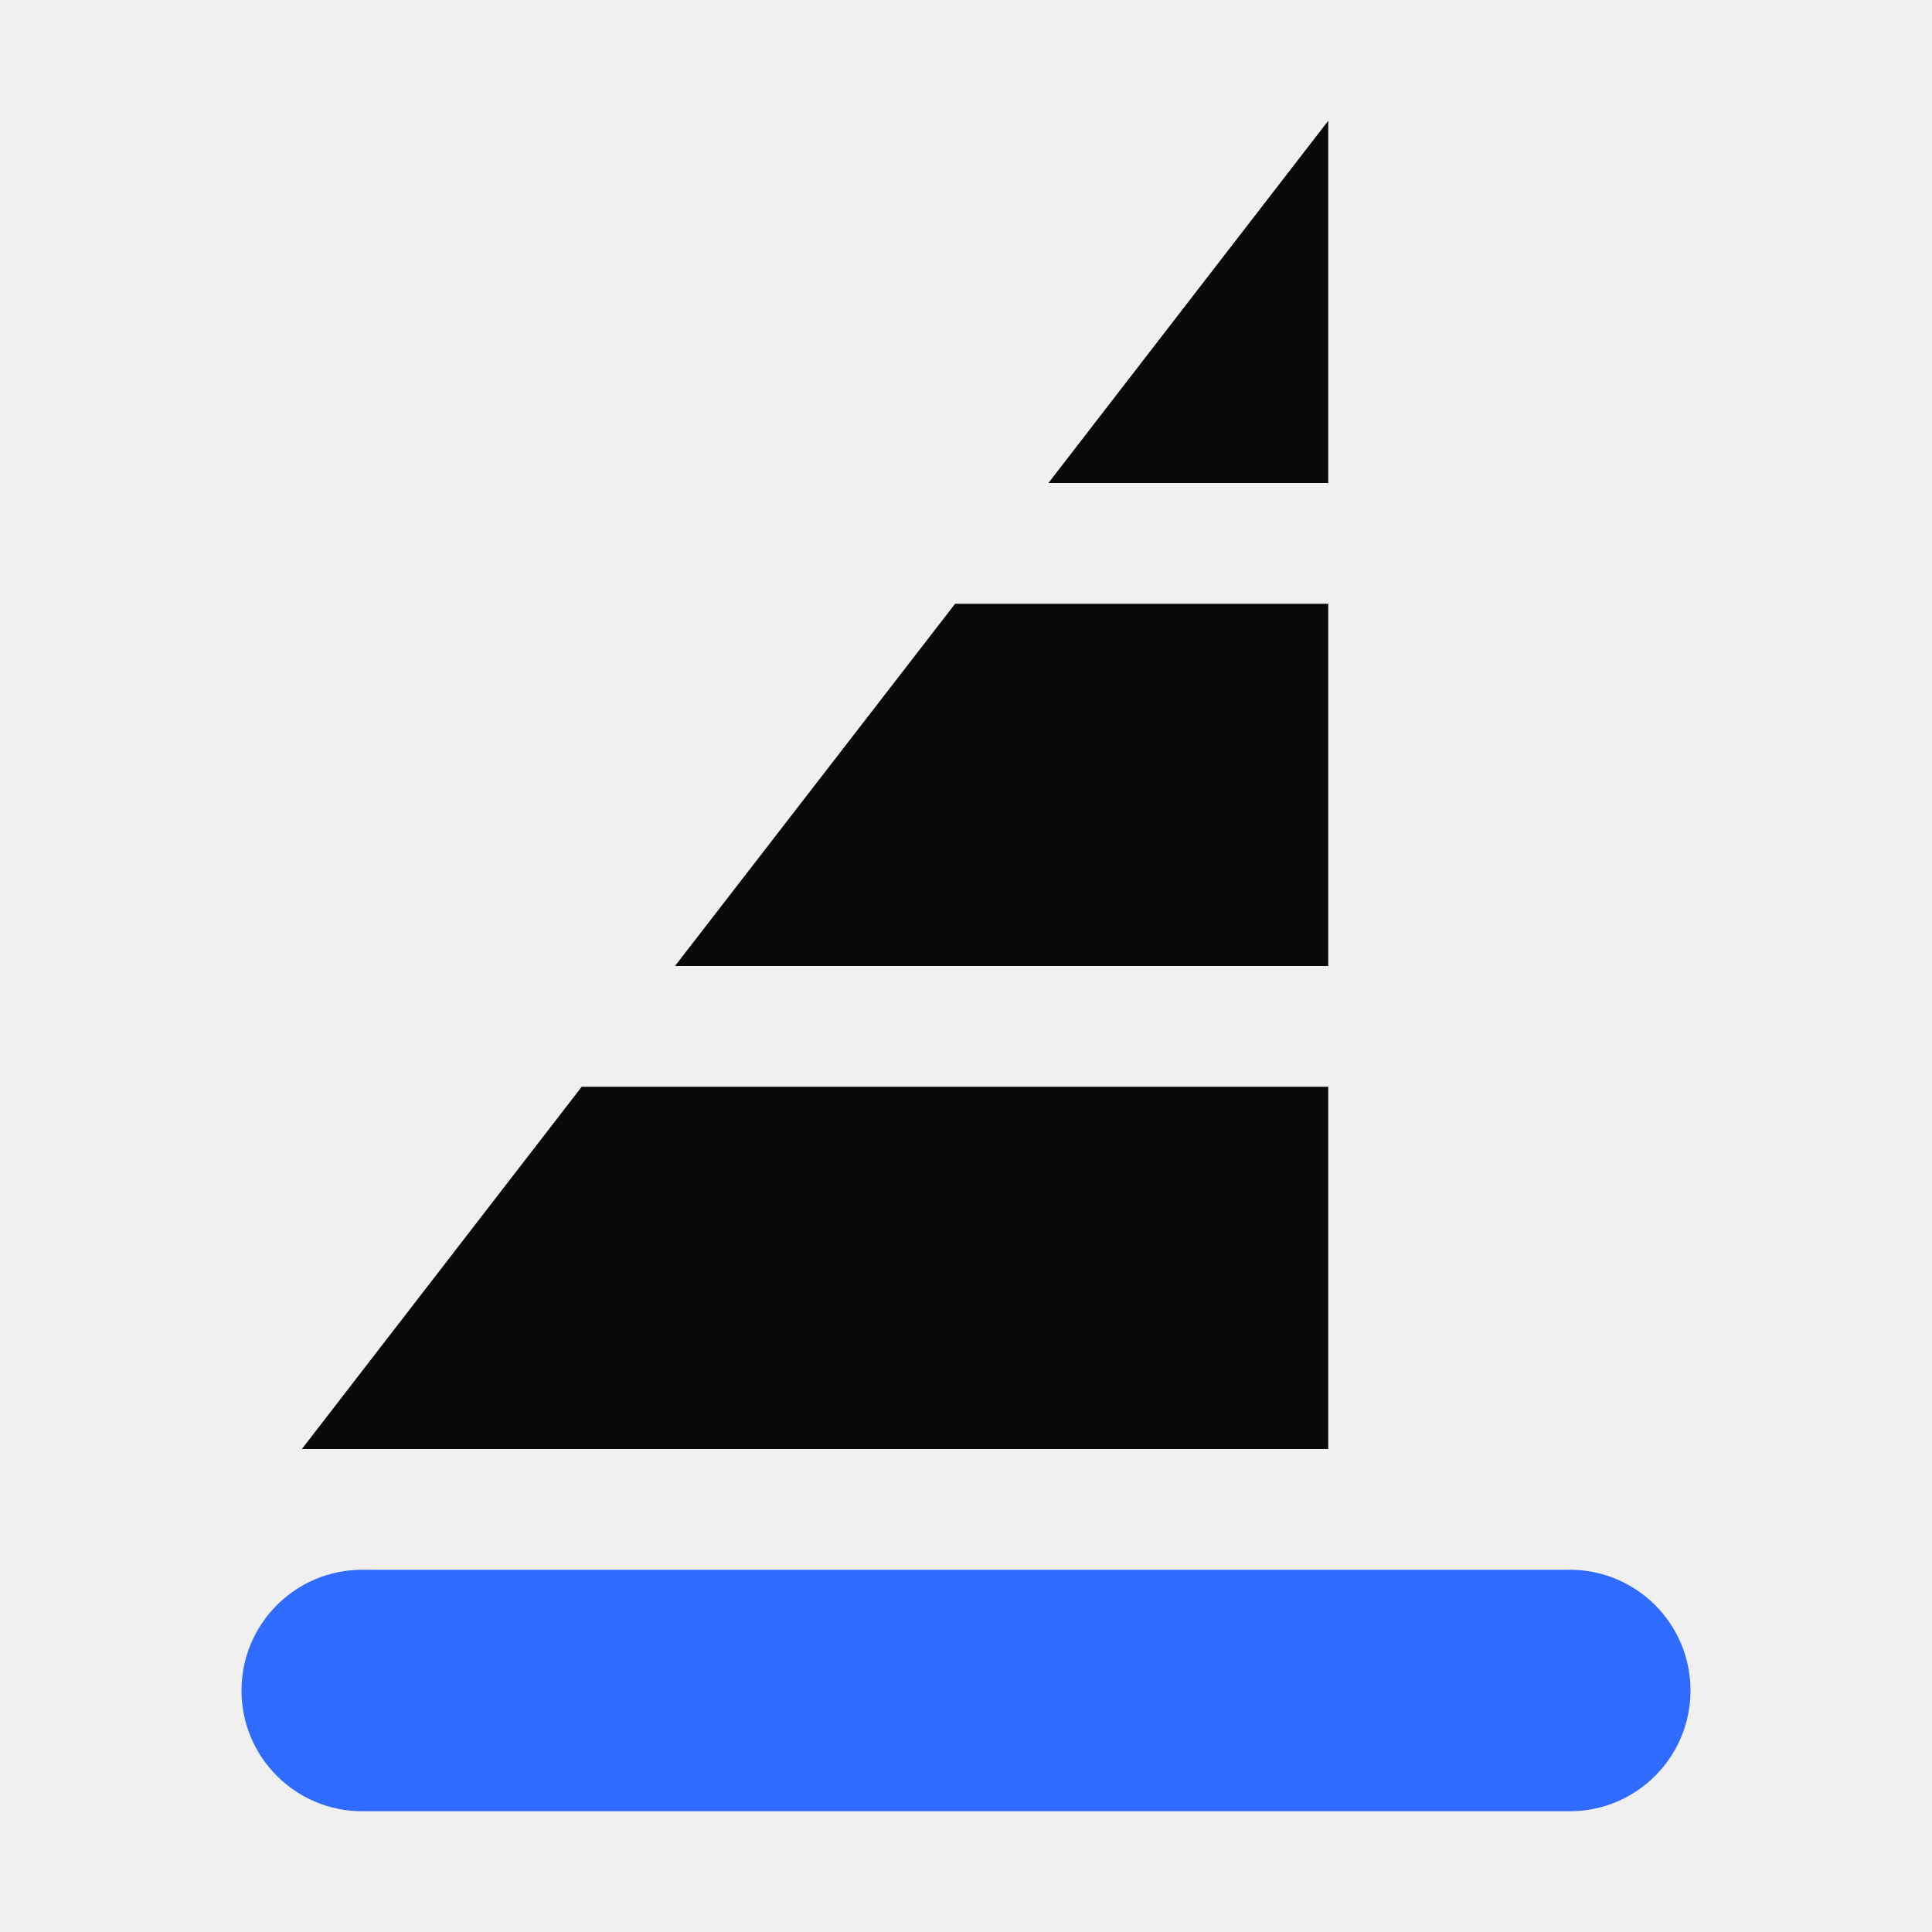
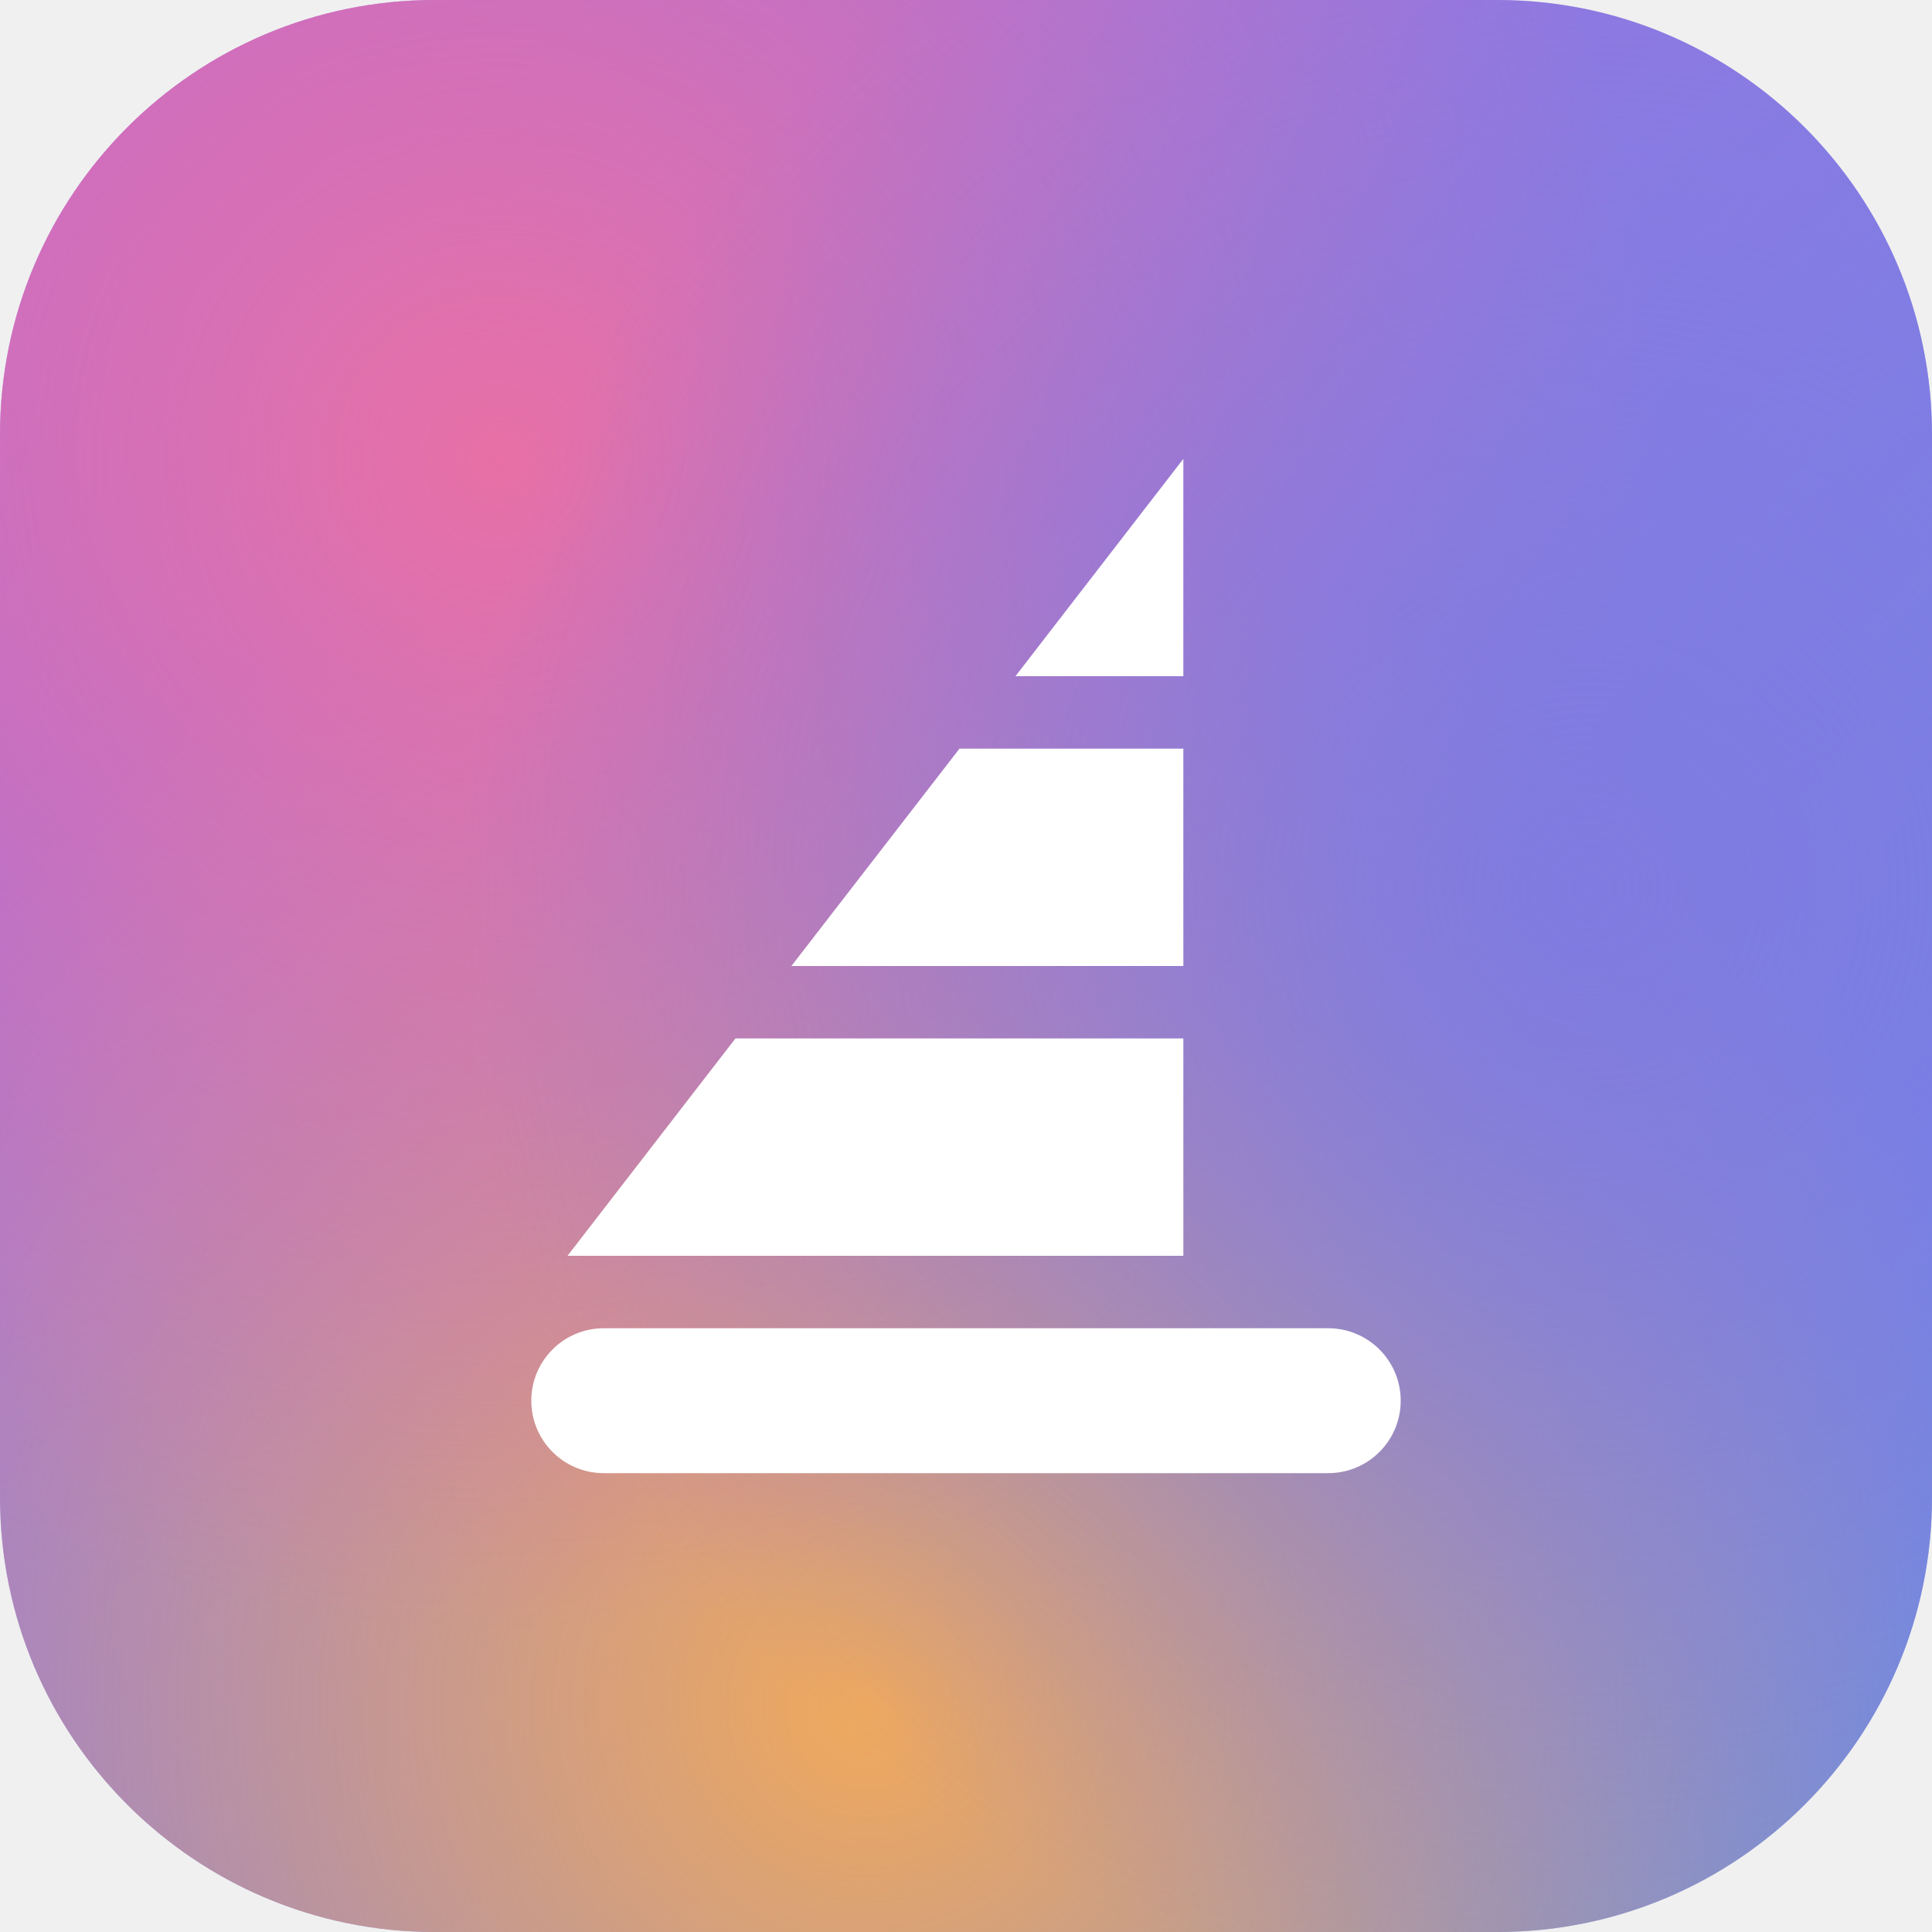
<svg xmlns="http://www.w3.org/2000/svg" viewBox="0 0 64 64">
-   <style>.s{fill:#09090b}.b{fill:#2f6bff}@media (prefers-color-scheme:dark){.s{fill:#fafafa}.b{fill:#6b95ff}}</style>
-   <path class="s" d="M44 4V16H34.73ZM44 20V32H22.36L31.64 20ZM44 36V48H10L19.27 36Z" />
-   <rect x="8" y="52" width="48" height="8" rx="4" class="b" />
+   <defs>
+     <linearGradient id="aib" x1="0" y1="0" x2="1" y2="1">
+       <stop offset="0" stop-color="#b86ad8" />
+       <stop offset="1" stop-color="#5b8def" />
+     </linearGradient>
+     <radialGradient id="aiw" cx="0.45" cy="0.88" r="0.62">
+       <stop offset="0" stop-color="#f0a95c" />
+       <stop offset="1" stop-color="#f0a95c" stop-opacity="0" />
+     </radialGradient>
+     <radialGradient id="aip" cx="0.26" cy="0.24" r="0.6">
+       <stop offset="0" stop-color="#e870a6" />
+       <stop offset="1" stop-color="#e870a6" stop-opacity="0" />
+     </radialGradient>
+     <radialGradient id="aiv" cx="0.82" cy="0.46" r="0.58">
+       <stop offset="0" stop-color="#7f7be0" />
+       <stop offset="1" stop-color="#7f7be0" stop-opacity="0" />
+     </radialGradient>
+   </defs>
+   <rect width="64" height="64" rx="14.4" fill="url(#aib)" />
+   <rect width="64" height="64" rx="14.4" fill="url(#aiw)" />
+   <rect width="64" height="64" rx="14.4" fill="url(#aip)" />
+   <rect width="64" height="64" rx="14.4" fill="url(#aiv)" />
+   <g transform="translate(12.8 12.8) scale(0.6)">
+     <path fill="#fff" d="M44 4V16H34.73ZM44 20V32H22.36L31.64 20ZM44 36V48H10L19.27 36Z" />
+     <rect x="8" y="52" width="48" height="8" rx="4" fill="#fff" />
+   </g>
</svg>
